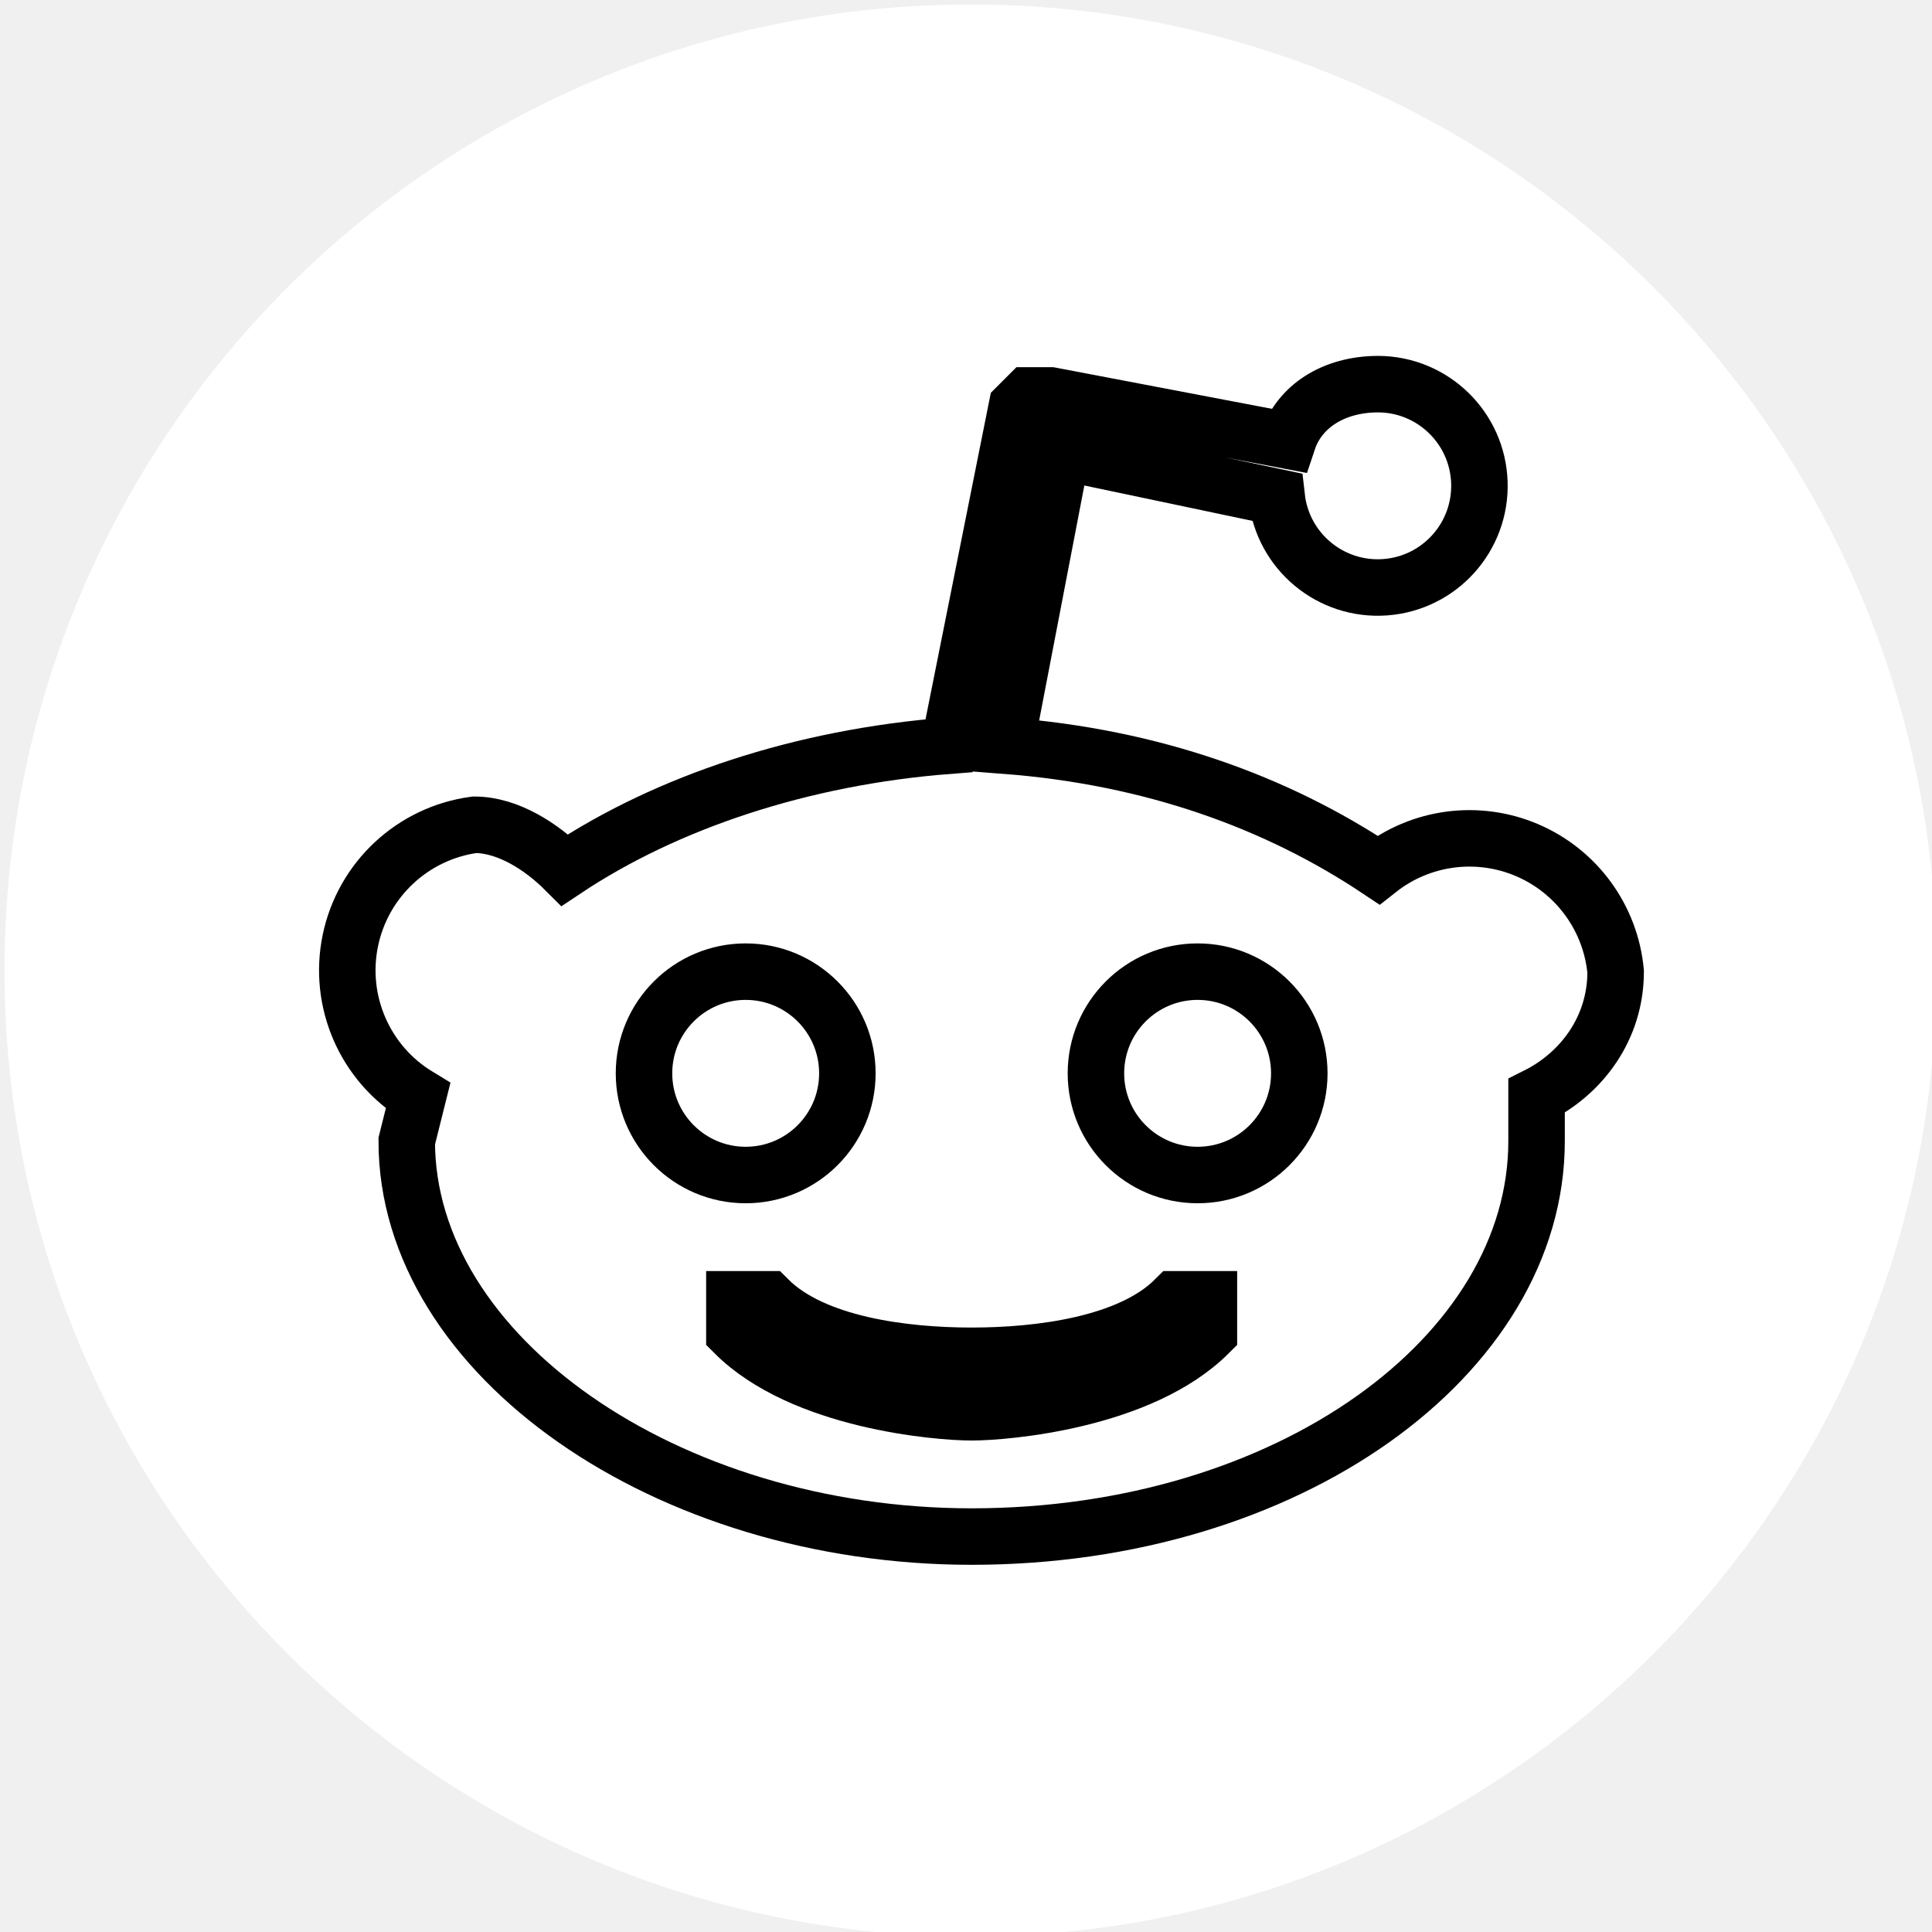
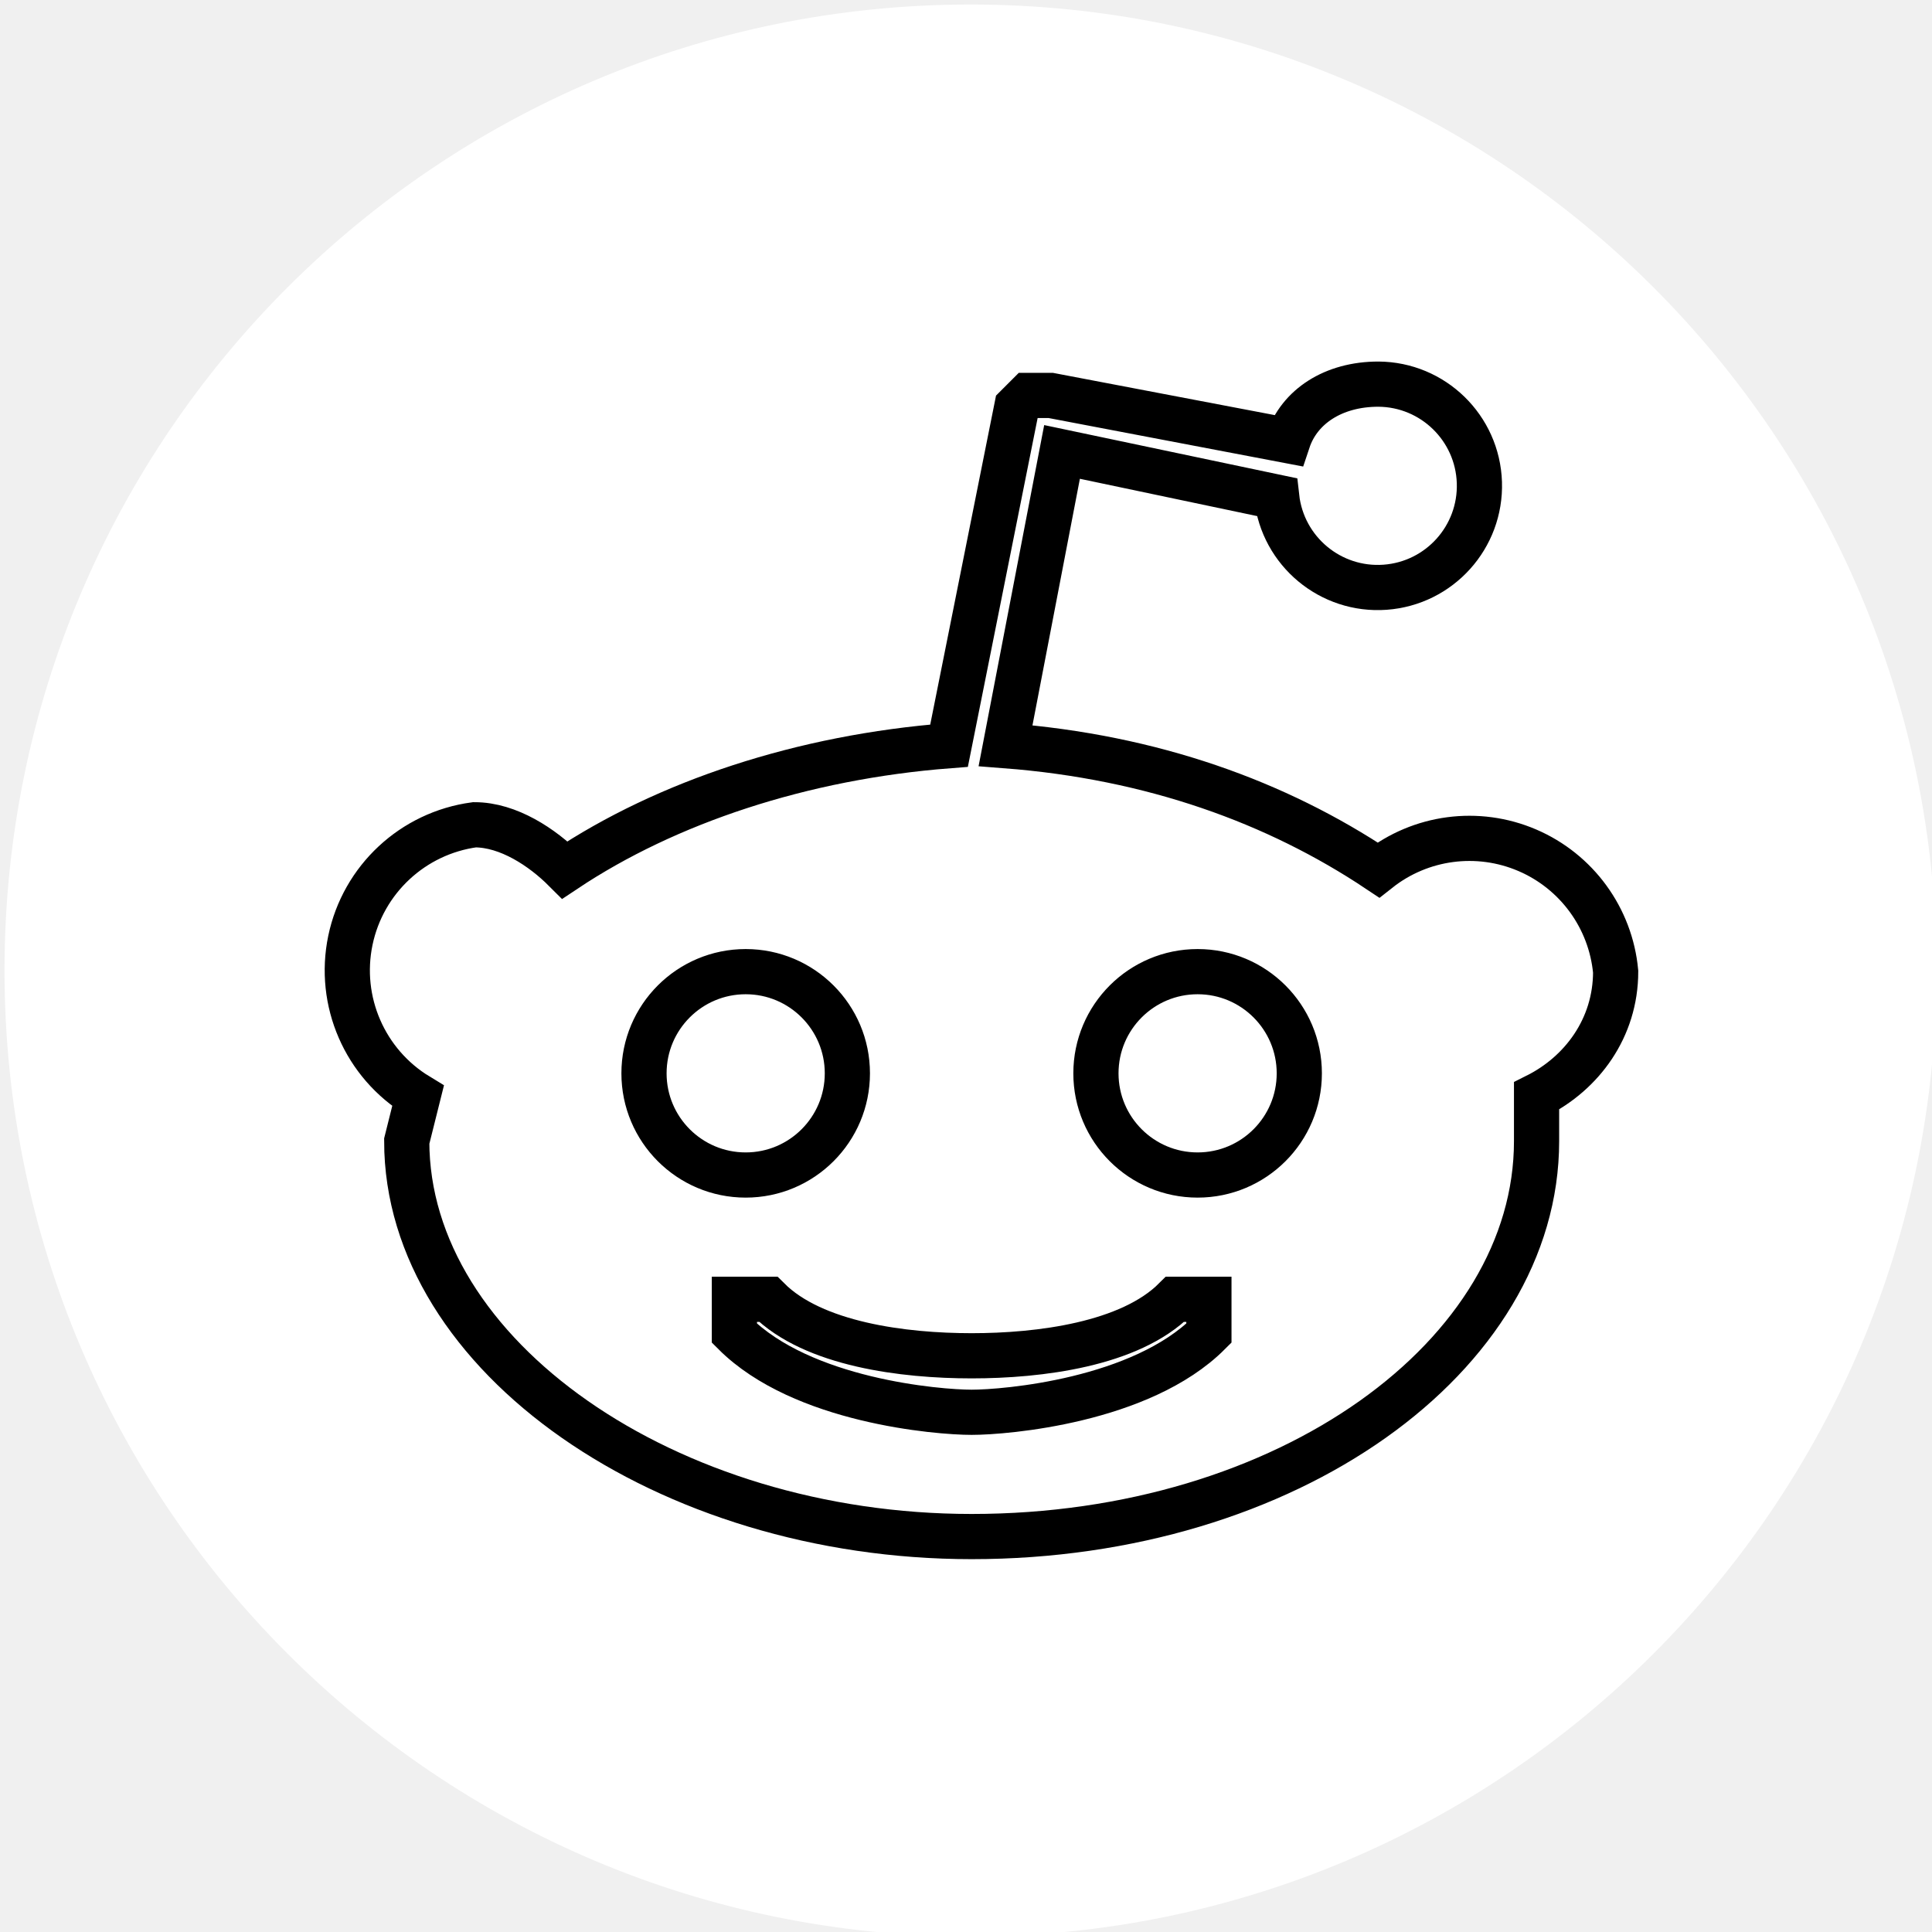
<svg xmlns="http://www.w3.org/2000/svg" version="1.1" x="0" y="0" xml:space="preserve" id="svg112" width="171" height="171">
  <style type="text/css" id="style92">.st3{display:inline;fill:none;stroke:#d8d8d8;stroke-width:.5;stroke-miterlimit:10}</style>
  <g id="g98" transform="translate(-85 -85)">
    <circle style="fill:#fff" id="circle94" r="85.5" cy="170.9" cx="170.9" />
-     <path style="fill:#fff;stroke:#000;stroke-width:5" id="path96" d="M228 171a13 13 0 0 0-21-9c-9-6-20-10-33-11l5-26 19 4a9 9 0 1 0 9-10c-4 0-7 2-8 5l-21-4h-2l-1 1-6 30c-13 1-25 5-34 11-2-2-5-4-8-4a13 13 0 0 0-5 24l-1 4c0 19 23 35 50 35 28 0 50-16 50-35v-4c4-2 7-6 7-11zm-86 9a9 9 0 0 1 18 0 9 9 0 0 1-18 0zm50 23c-6 6-18 7-21 7s-15-1-21-7v-3h3c4 4 12 5 18 5s14-1 18-5h3v3zm-1-14a9 9 0 0 1 0-18 9 9 0 0 1 0 18z" />
+     <path style="fill:#fff;stroke:#000;stroke-width:4" id="path96" d="M228 171a13 13 0 0 0-21-9c-9-6-20-10-33-11l5-26 19 4a9 9 0 1 0 9-10c-4 0-7 2-8 5l-21-4h-2l-1 1-6 30c-13 1-25 5-34 11-2-2-5-4-8-4a13 13 0 0 0-5 24l-1 4c0 19 23 35 50 35 28 0 50-16 50-35v-4c4-2 7-6 7-11zm-86 9a9 9 0 0 1 18 0 9 9 0 0 1-18 0zm50 23c-6 6-18 7-21 7s-15-1-21-7v-3h3c4 4 12 5 18 5s14-1 18-5h3v3zm-1-14a9 9 0 0 1 0-18 9 9 0 0 1 0 18z" />
  </g>
</svg>
